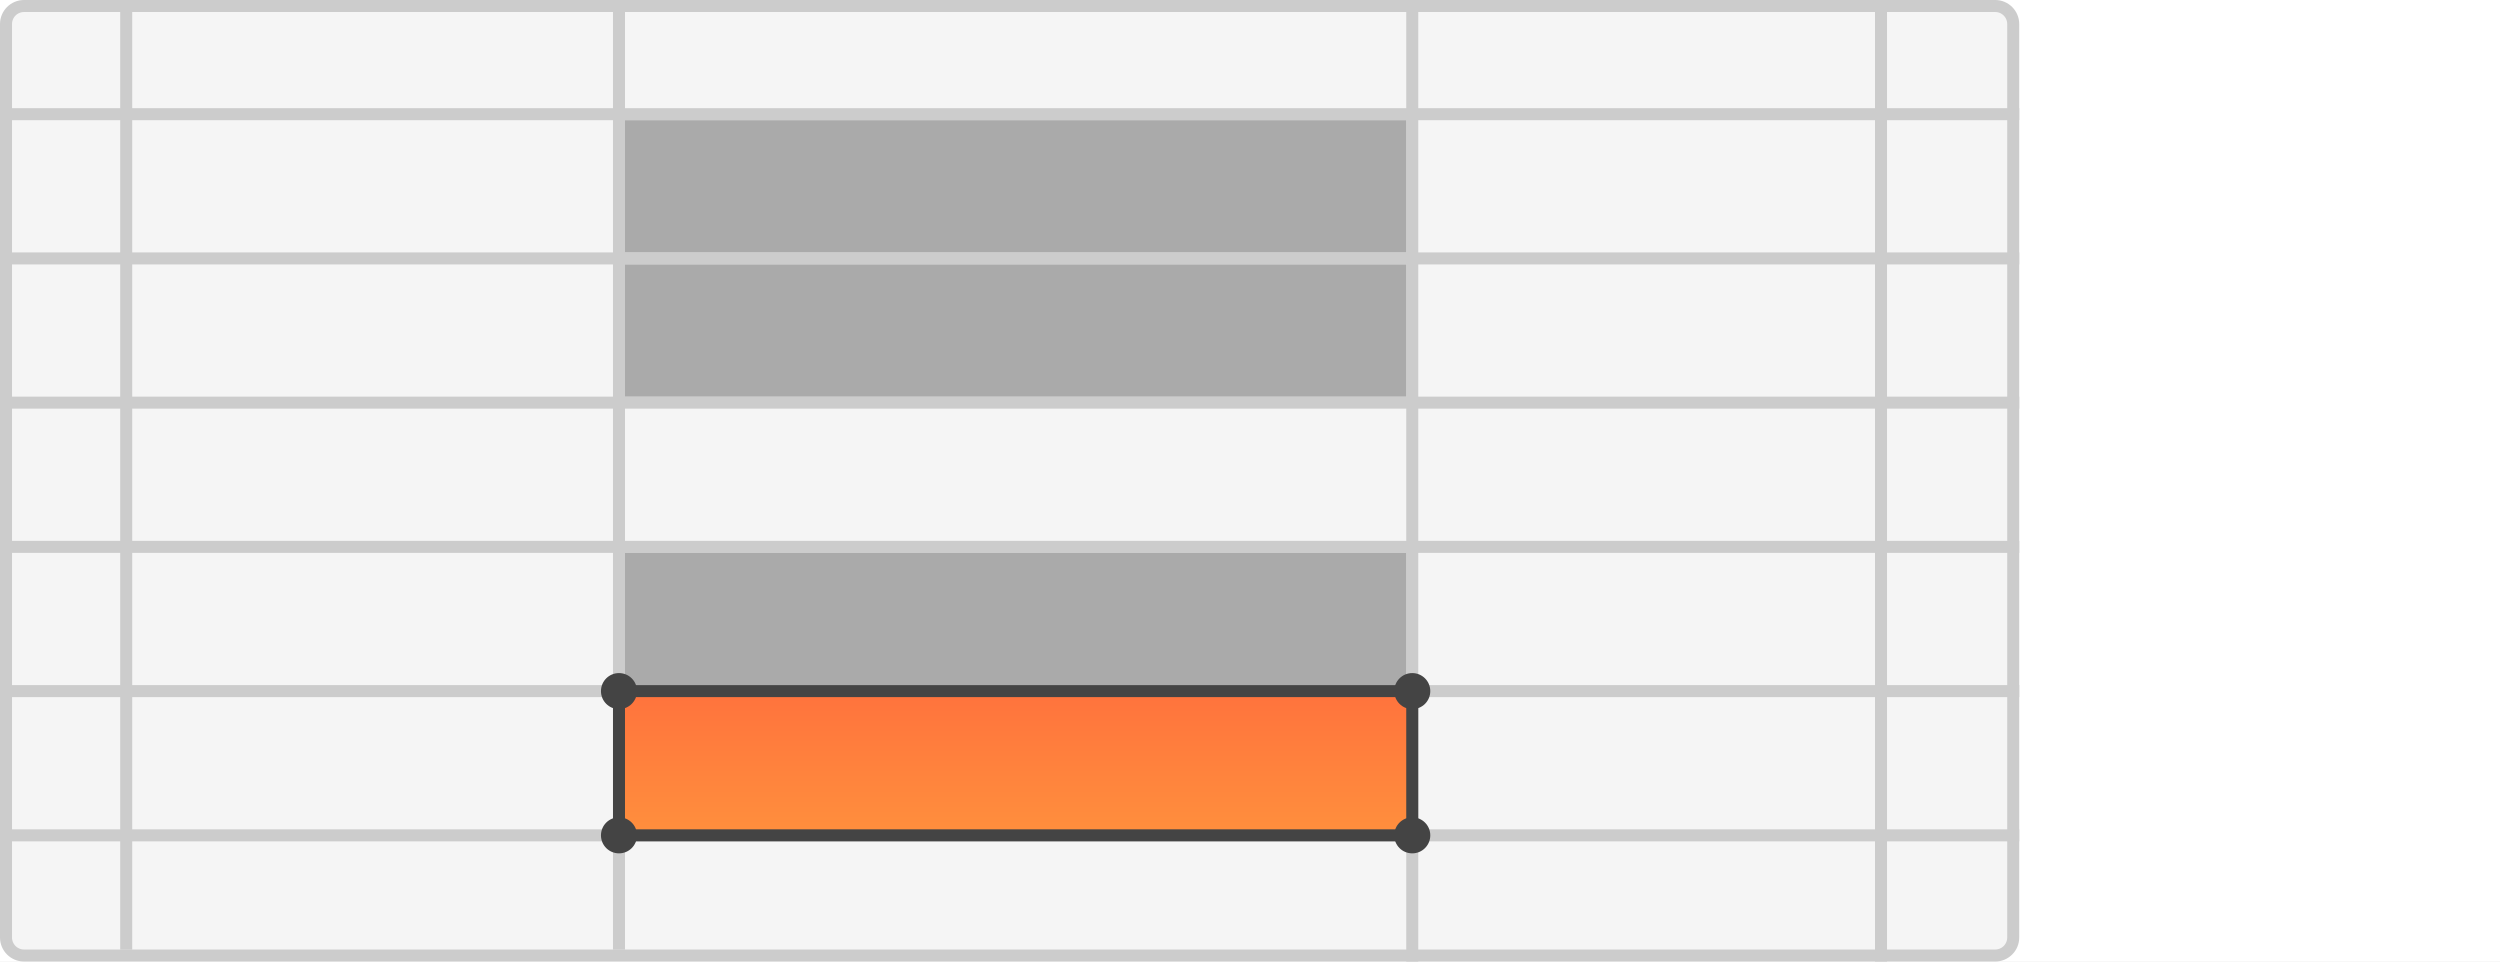
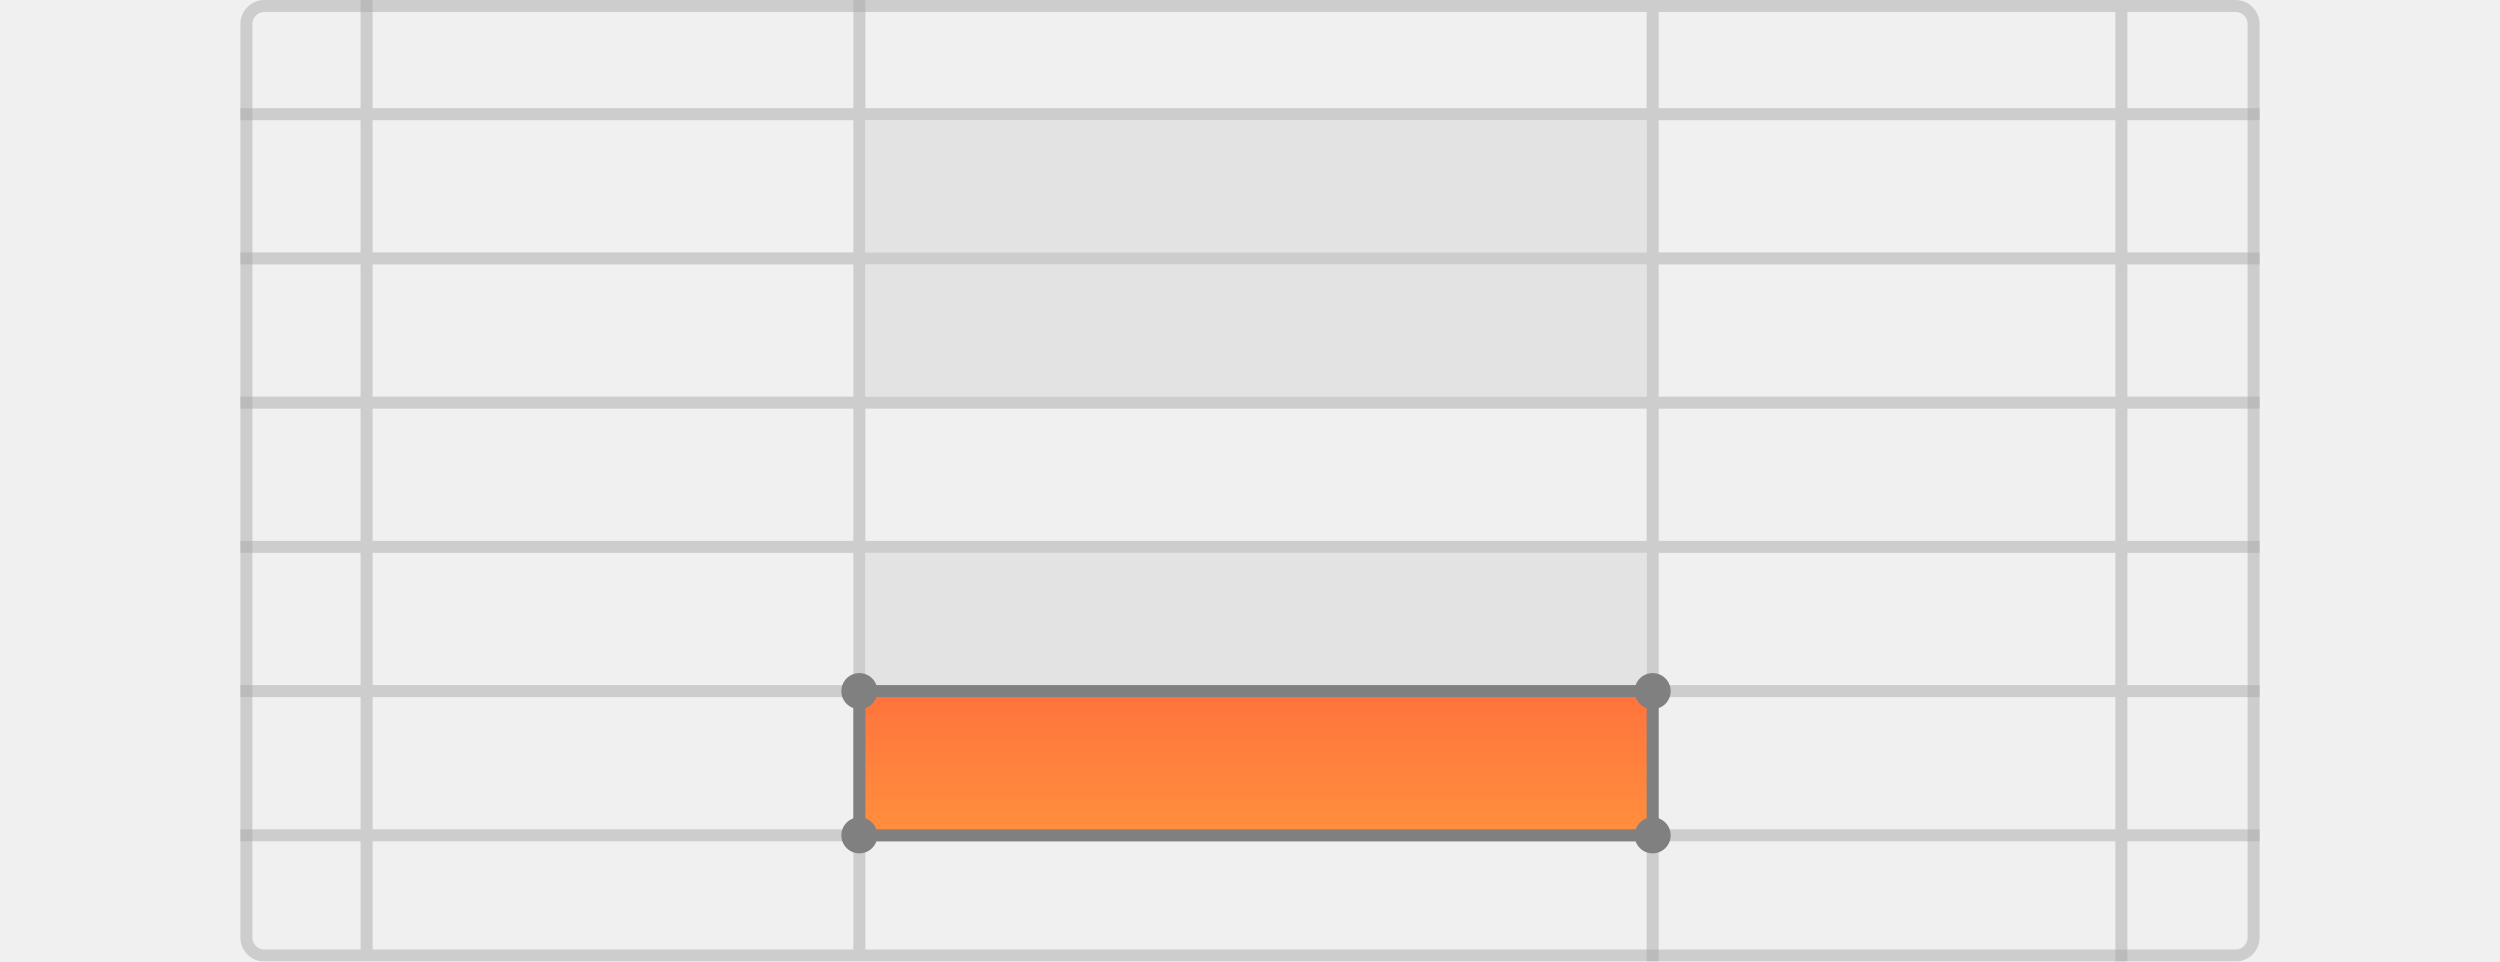
<svg xmlns="http://www.w3.org/2000/svg" width="208" height="80" viewBox="0 0 208 80" fill="none">
-   <g clip-path="url(#clip0)">
-     <rect width="208" height="80" fill="white" />
-     <rect x="0.5" y="0.5" width="167" height="79" rx="1.5" fill="#F5F5F5" stroke="#CCCCCC" />
-     <line y1="9.5" x2="168" y2="9.5" stroke="#CCCCCC" />
-     <line y1="21.5" x2="168" y2="21.5" stroke="#CCCCCC" />
-     <line y1="33.5" x2="168" y2="33.5" stroke="#CCCCCC" />
-     <line y1="45.5" x2="168" y2="45.5" stroke="#CCCCCC" />
-     <line y1="57.5" x2="168" y2="57.5" stroke="#CCCCCC" />
-     <line y1="69.5" x2="168" y2="69.5" stroke="#CCCCCC" />
-     <line x1="156.5" y1="1" x2="156.5" y2="80.012" stroke="#CCCCCC" />
-     <line x1="117.5" y1="1" x2="117.5" y2="80.012" stroke="#CCCCCC" />
-     <line x1="51.5" y1="2.18557e-08" x2="51.5" y2="79.012" stroke="#CCCCCC" />
-     <line x1="10.5" y1="2.15859e-08" x2="10.5" y2="79.012" stroke="#CCCCCC" />
-     <rect width="65" height="11" transform="matrix(1 0 0 -1 52 57)" fill="#AAAAAA" />
-     <rect width="65" height="11" transform="matrix(1 0 0 -1 52 33)" fill="#AAAAAA" />
-     <rect width="65" height="11" transform="matrix(1 0 0 -1 52 21)" fill="#AAAAAA" />
-     <rect x="0.5" y="-0.5" width="66" height="12" transform="matrix(1 0 0 -1 51 69)" fill="url(#paint0_linear)" stroke="#444444" />
-     <circle cx="51.5" cy="57.5" r="1.5" fill="#444444" />
-     <circle cx="117.5" cy="57.5" r="1.5" fill="#444444" />
-     <circle cx="51.5" cy="69.5" r="1.5" fill="#444444" />
-     <circle cx="117.5" cy="69.5" r="1.5" fill="#444444" />
+   <g clip-path="url(#clip0_1505_1363)">
+     <rect opacity="0.5" x="20.5" y="0.5" width="167" height="79" rx="1.5" stroke="#AAAAAA" />
+     <g opacity="0.5">
+       <line x1="176.5" y1="1" x2="176.5" y2="80.012" stroke="#AAAAAA" />
+       <line x1="137.5" y1="1" x2="137.5" y2="80.012" stroke="#AAAAAA" />
+       <line x1="71.5" y1="2.18557e-08" x2="71.5" y2="79.012" stroke="#AAAAAA" />
+       <line x1="30.5" y1="2.15859e-08" x2="30.5" y2="79.012" stroke="#AAAAAA" />
+       <line x1="20" y1="9.5" x2="188" y2="9.5" stroke="#AAAAAA" />
+       <line x1="20" y1="21.5" x2="188" y2="21.5" stroke="#AAAAAA" />
+       <line x1="20" y1="33.5" x2="188" y2="33.5" stroke="#AAAAAA" />
+       <line x1="20" y1="45.5" x2="188" y2="45.5" stroke="#AAAAAA" />
+       <line x1="20" y1="57.5" x2="188" y2="57.5" stroke="#AAAAAA" />
+       <line x1="20" y1="69.5" x2="188" y2="69.5" stroke="#AAAAAA" />
+     </g>
+     <rect opacity="0.5" width="65" height="11" transform="matrix(1 0 0 -1 72 57)" fill="#D6D6D6" />
+     <rect opacity="0.5" width="65" height="11" transform="matrix(1 0 0 -1 72 33)" fill="#D6D6D6" />
+     <rect opacity="0.5" width="65" height="11" transform="matrix(1 0 0 -1 72 21)" fill="#D6D6D6" />
+     <rect x="0.5" y="-0.5" width="66" height="12" transform="matrix(1 0 0 -1 71 69)" fill="url(#paint0_linear_1505_1363)" stroke="#808080" />
+     <circle cx="71.5" cy="57.5" r="1.5" fill="#808080" />
+     <circle cx="137.5" cy="57.5" r="1.5" fill="#808080" />
+     <circle cx="71.5" cy="69.5" r="1.5" fill="#808080" />
+     <circle cx="137.5" cy="69.5" r="1.5" fill="#808080" />
  </g>
  <defs>
-     <linearGradient id="paint0_linear" x1="33.5" y1="0" x2="33.5" y2="13" gradientUnits="userSpaceOnUse">
+     <linearGradient id="paint0_linear_1505_1363" x1="33.5" y1="0" x2="33.5" y2="13" gradientUnits="userSpaceOnUse">
      <stop stop-color="#FF8E3D" />
      <stop offset="1" stop-color="#FF6F3D" />
    </linearGradient>
-     <clipPath id="clip0">
+     <clipPath id="clip0_1505_1363">
      <rect width="208" height="80" fill="white" />
    </clipPath>
  </defs>
</svg>
